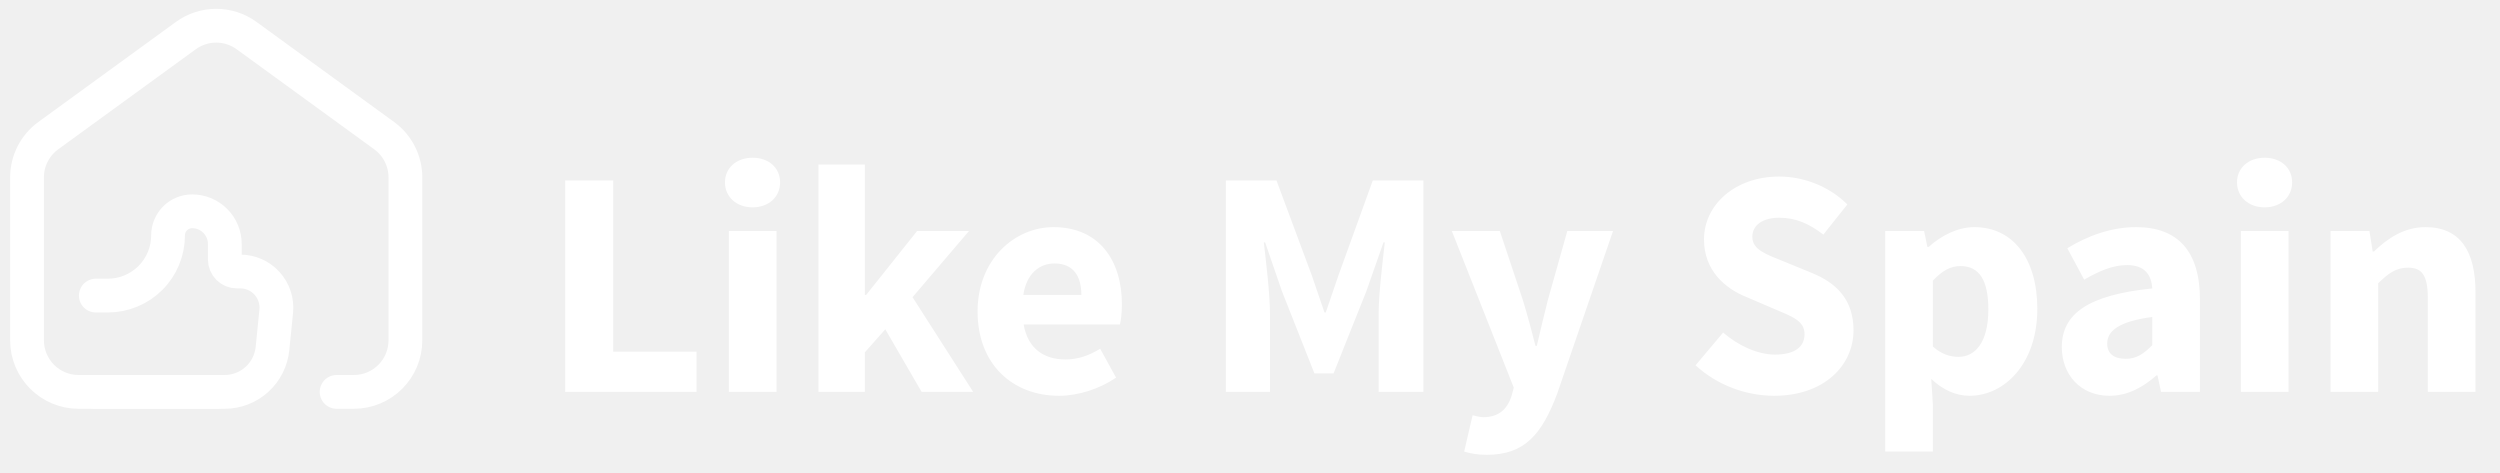
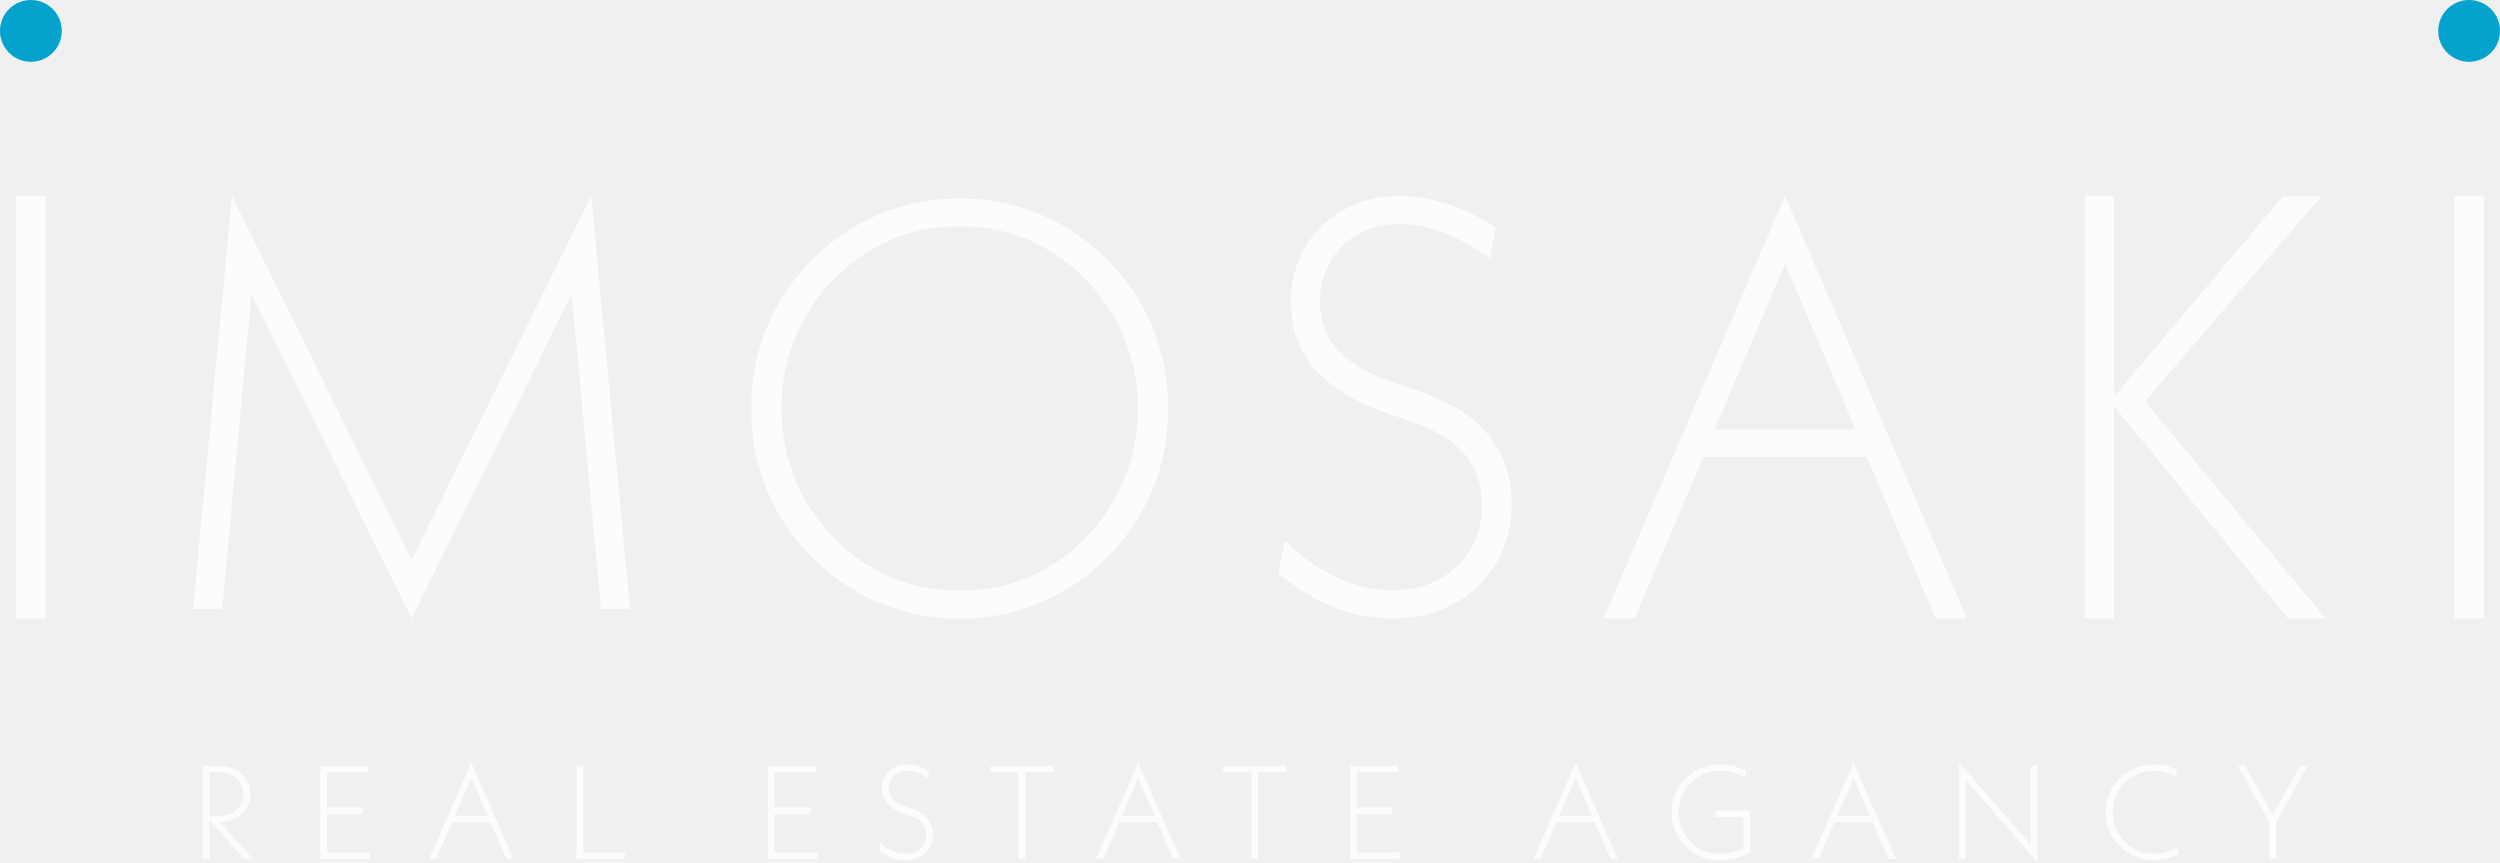
- <svg xmlns="http://www.w3.org/2000/svg" width="185" height="35" viewBox="0 0 185 35" fill="none">
-   <path d="M41.824 29H51.544V26.024H45.376V13.352H41.824V29ZM55.687 15.344C56.887 15.344 57.727 14.576 57.727 13.496C57.727 12.416 56.887 11.672 55.687 11.672C54.511 11.672 53.647 12.416 53.647 13.496C53.647 14.576 54.511 15.344 55.687 15.344ZM53.935 29H57.463V17.096H53.935V29ZM60.568 29H64V26.072L65.512 24.368L68.2 29H72.016L67.528 21.992L71.704 17.096H67.864L64.096 21.824H64V12.176H60.568V29ZM72.341 23.048C72.341 26.984 74.957 29.288 78.365 29.288C79.781 29.288 81.365 28.784 82.589 27.944L81.413 25.808C80.549 26.336 79.733 26.6 78.845 26.6C77.261 26.6 76.061 25.808 75.749 24.008H82.877C82.949 23.72 83.021 23.144 83.021 22.52C83.021 19.28 81.341 16.808 77.957 16.808C75.101 16.808 72.341 19.184 72.341 23.048ZM75.725 21.824C75.965 20.24 76.925 19.496 78.029 19.496C79.445 19.496 80.021 20.456 80.021 21.824H75.725ZM90.715 29H93.979V23.264C93.979 21.728 93.691 19.448 93.523 17.936H93.619L94.867 21.56L97.267 27.632H98.683L101.107 21.56L102.379 17.936H102.475C102.307 19.448 102.019 21.728 102.019 23.264V29H105.331V13.352H101.587L99.043 20.384L98.107 23.12H98.011L97.075 20.384L94.459 13.352H90.715V29ZM108.972 30.728L108.348 33.416C108.828 33.56 109.308 33.656 110.028 33.656C112.836 33.656 114.108 32.12 115.236 29.12L119.364 17.096H115.98L114.54 22.208C114.252 23.336 113.988 24.464 113.724 25.592H113.628C113.316 24.416 113.028 23.288 112.692 22.208L110.988 17.096H107.436L112.02 28.688L111.852 29.312C111.54 30.248 110.94 30.872 109.764 30.872C109.5 30.872 109.188 30.776 108.972 30.728ZM125.472 27.032C127.08 28.52 129.24 29.288 131.28 29.288C135 29.288 137.16 27.032 137.16 24.44C137.16 22.232 135.96 20.96 134.064 20.192L132.072 19.376C130.704 18.824 129.672 18.488 129.672 17.528C129.672 16.64 130.464 16.112 131.664 16.112C132.912 16.112 133.896 16.568 134.928 17.36L136.704 15.128C135.36 13.784 133.464 13.064 131.664 13.064C128.424 13.064 126.096 15.128 126.096 17.72C126.096 20 127.632 21.344 129.264 21.992L131.28 22.856C132.648 23.432 133.536 23.744 133.536 24.728C133.536 25.664 132.816 26.24 131.352 26.24C130.056 26.24 128.616 25.568 127.512 24.608L125.472 27.032ZM142.913 28.04C143.753 28.832 144.713 29.288 145.745 29.288C148.313 29.288 150.761 26.936 150.761 22.856C150.761 19.184 148.985 16.808 146.105 16.808C144.857 16.808 143.657 17.432 142.721 18.272H142.625L142.385 17.096H139.505V33.416H143.033V29.936L142.913 28.04ZM143.033 25.64V20.768C143.729 20.024 144.353 19.688 145.073 19.688C146.489 19.688 147.137 20.768 147.137 22.904C147.137 25.352 146.153 26.408 144.929 26.408C144.329 26.408 143.657 26.216 143.033 25.64ZM152.573 25.688C152.573 27.704 153.941 29.288 156.101 29.288C157.445 29.288 158.573 28.664 159.581 27.776H159.653L159.917 29H162.797V22.184C162.797 18.536 161.117 16.808 158.069 16.808C156.197 16.808 154.493 17.456 152.981 18.368L154.229 20.696C155.381 20.024 156.389 19.616 157.397 19.616C158.669 19.616 159.197 20.288 159.269 21.344C154.565 21.824 152.573 23.192 152.573 25.688ZM155.933 25.424C155.933 24.512 156.749 23.792 159.269 23.456V25.544C158.645 26.168 158.117 26.552 157.301 26.552C156.461 26.552 155.933 26.192 155.933 25.424ZM167.578 15.344C168.778 15.344 169.618 14.576 169.618 13.496C169.618 12.416 168.778 11.672 167.578 11.672C166.402 11.672 165.538 12.416 165.538 13.496C165.538 14.576 166.402 15.344 167.578 15.344ZM165.826 29H169.354V17.096H165.826V29ZM172.458 29H175.986V20.96C176.754 20.216 177.306 19.808 178.194 19.808C179.202 19.808 179.658 20.336 179.658 22.064V29H183.186V21.608C183.186 18.632 182.082 16.808 179.49 16.808C177.882 16.808 176.682 17.648 175.674 18.608H175.578L175.338 17.096H172.458V29Z" fill="white" />
-   <path d="M16 29H5.818C3.709 29 2 27.291 2 25.182V13.126C2 11.905 2.584 10.757 3.572 10.038L13.754 2.633C15.093 1.66 16.907 1.66 18.246 2.633L28.428 10.038C29.416 10.757 30 11.905 30 13.126V25.182C30 27.291 28.291 29 26.182 29H24.909" stroke="white" stroke-width="2.5" stroke-linecap="round" />
-   <path d="M7.091 29H12.935H16.619C17.502 29 18.354 28.672 19.009 28.079C19.665 27.486 20.076 26.671 20.164 25.791L20.441 23.029C20.478 22.658 20.437 22.283 20.32 21.928C20.203 21.573 20.014 21.247 19.763 20.97C19.513 20.694 19.207 20.472 18.866 20.321C18.524 20.169 18.155 20.091 17.782 20.091H17.527C17.291 20.091 17.064 19.997 16.897 19.83C16.73 19.663 16.636 19.436 16.636 19.2V18.054C16.636 17.737 16.574 17.422 16.452 17.129C16.331 16.836 16.153 16.569 15.928 16.345C15.704 16.12 15.437 15.942 15.144 15.82C14.85 15.699 14.536 15.636 14.218 15.636C13.746 15.636 13.292 15.824 12.958 16.158C12.624 16.492 12.436 16.945 12.436 17.418C12.436 18.599 11.967 19.733 11.132 20.568C10.296 21.403 9.163 21.873 7.982 21.873H7.091" stroke="white" stroke-width="2.5" stroke-linecap="round" stroke-linejoin="round" />
+ <svg xmlns="http://www.w3.org/2000/svg" id="Layer_2" data-name="Layer 2" viewBox="0 0 784.74 270.62">
+   <defs>
+     <style>
+       .cls-1 {
+         fill: #03a3cd;
+       }
+ 
+       .cls-1, .cls-2 {
+         stroke-width: 0px;
+       }
+ 
+       .cls-2 {
+         fill: #fcfcfc;
+       }
+     </style>
+   </defs>
+   <g id="Layer_1-2" data-name="Layer 1">
+     <g>
+       <g>
+         <path class="cls-2" d="M5.09,61.5v132.64h9.22V61.5H5.09Z" />
+         <path class="cls-2" d="M188.64,191.14l-9.16-98.91-50.28,101.91-50.28-101.91-9.16,98.91h-9.16l12.21-129.64,56.38,114.27,56.38-114.27,12.21,129.64h-9.16Z" />
+         <path class="cls-2" d="M301.23,62.35c35.73-.55,66.08,29.75,65.36,65.89.72,36.14-29.63,66.44-65.36,65.89-35.73.55-66.08-29.75-65.36-65.89-.72-36.14,29.63-66.44,65.36-65.89ZM301.23,71.11c-30.53-.73-56.38,25.92-55.84,57.13-.54,31.21,25.32,57.86,55.84,57.13,30.53.73,56.38-25.92,55.84-57.13.54-31.21-25.32-57.86-55.84-57.13Z" />
+         <path class="cls-2" d="M403.4,169.71c9.34,9.37,21.55,15.62,33.76,15.62,16.7,0,28.01-11.57,28.01-26.64,0-13.04-6.82-21.31-23.88-27.01l-5.57-1.84c-20.65-7.17-30.53-18.37-30.53-35.27,0-18.74,14.37-33.07,34.12-33.07,9.52,0,20.29,3.31,30.17,9.92l-1.8,9.74c-9.7-7.16-19.21-10.84-28.37-10.84-14.54,0-24.96,10.29-24.96,24.25,0,13.04,7.9,20.39,24.6,26.09l5.57,1.84c20.65,6.8,29.99,18.92,29.99,36.01,0,20.39-15.62,35.64-37.35,35.64-14.19,0-26.4-6.06-35.91-14.33l2.15-10.1Z" />
+         <path class="cls-2" d="M586.02,143.46h-51.36l-21.55,50.68h-9.7l56.92-132.64,57.1,132.64h-9.88l-21.55-50.68ZM582.43,134.86l-22.09-52.14-22.09,52.14h44.17Z" />
+         <path class="cls-2" d="M673.29,126l55.31-64.35h-12.03l-52.97,62.84v-62.99h-9.16v132.64h9.16v-66.62l54.59,66.62h11.85l-56.75-68.14Z" />
+         <path class="cls-2" d="M770.4,61.5v132.64h9.22V61.5h-9.22Z" />
+       </g>
+       <circle class="cls-1" cx="9.7" cy="9.7" r="9.7" />
+       <circle class="cls-1" cx="775.04" cy="9.7" r="9.7" />
+       <path class="cls-2" d="M76.58,269.58l-10.83-12.21v12.21h-2.13v-29.17h5.17c5.75,0,9.83,3.71,9.83,8.83s-4.08,8.75-9.67,8.75l10.42,11.58h-2.79ZM65.75,256.2h3.04c4.54,0,7.58-2.92,7.58-6.92s-3.04-6.88-7.58-6.88h-3.04v13.79Z" />
+       <path class="cls-2" d="M116.33,267.58l-.42,2h-15.38v-29.17h14.88l.42,2h-13.17v11h11.04v2.04h-11.04v12.13h13.67Z" />
+       <path class="cls-2" d="M153.87,258.03h-11.92l-5,11.54h-2.25l13.21-30.21,13.25,30.21h-2.29l-5-11.54ZM153.04,256.07l-5.13-11.88-5.13,11.88h10.25Z" />
+       <path class="cls-2" d="M196.33,267.58l-.42,2h-14.92v-28.92l2.13-.5v27.42h13.21Z" />
+       <path class="cls-2" d="M256.83,267.58l-.42,2h-15.38v-29.17h14.88l.42,2h-13.17v11h11.04v2.04h-11.04v12.13h13.67Z" />
+       <path class="cls-2" d="M276.41,264.49c2.17,2.13,5,3.54,7.83,3.54,3.88,0,6.5-2.62,6.5-6.04,0-2.96-1.58-4.83-5.54-6.13l-1.29-.42c-4.79-1.62-7.08-4.17-7.08-8,0-4.25,3.33-7.5,7.92-7.5,2.21,0,4.71.75,7,2.25l-.42,2.21c-2.25-1.62-4.46-2.46-6.58-2.46-3.38,0-5.79,2.33-5.79,5.5,0,2.96,1.83,4.63,5.71,5.92l1.29.42c4.79,1.54,6.96,4.29,6.96,8.17,0,4.63-3.62,8.08-8.67,8.08-3.29,0-6.13-1.38-8.33-3.25l.5-2.29Z" />
+       <path class="cls-2" d="M321.83,242.41v27.17h-2.12v-27.17h-9.08l.42-2h19.46l.38,2h-9.04Z" />
+       <path class="cls-2" d="M363.25,258.03h-11.92l-5,11.54h-2.25l13.21-30.21,13.25,30.21h-2.29l-5-11.54ZM362.41,256.07l-5.13-11.88-5.13,11.88h10.25Z" />
+       <path class="cls-2" d="M394.91,242.41v27.17h-2.12v-27.17h-9.08l.42-2h19.46l.38,2h-9.04Z" />
+       <path class="cls-2" d="M439.58,267.58l-.42,2h-15.38v-29.17h14.88l.42,2h-13.17v11h11.04v2.04h-11.04v12.13h13.67Z" />
+       <path class="cls-2" d="M500.54,258.03h-11.92l-5,11.54h-2.25l13.21-30.21,13.25,30.21h-2.29l-5-11.54ZM499.71,256.07l-5.13-11.88-5.13,11.88h10.25Z" />
+       <path class="cls-2" d="M549.37,254.45v13.08c-2.67,1.63-6.08,2.5-9.58,2.5-8.29.12-15.25-6.79-15.08-15.04-.17-8.25,6.92-15.17,15.29-15.04,2.88,0,5.67.71,8.13,2.04l-.42,2.21c-2.21-1.46-4.92-2.25-7.71-2.25-7.21-.17-13.21,5.92-13.08,13.04-.17,7.13,5.83,13.21,12.88,13.04,2.79,0,5.25-.58,7.46-1.75v-9.79h-9l.42-2.04h10.71Z" />
+       <path class="cls-2" d="M587.79,258.03h-11.92l-5,11.54h-2.25l13.21-30.21,13.25,30.21h-2.29l-5-11.54ZM586.96,256.07l-5.13-11.88-5.13,11.88h10.25Z" />
+       <path class="cls-2" d="M639.5,270.62l-22.46-25.79v24.75h-2.13v-30.21l22.46,25.75v-24.46l2.12-.54v30.5Z" />
+       <path class="cls-2" d="M676.21,239.95c2.54,0,4.96.58,7.25,1.75l-.42,2.17c-2-1.21-4.42-1.92-6.88-1.92-7.08-.17-13.08,5.92-12.96,13.04-.12,7.13,5.88,13.21,12.96,13.04,2.54,0,4.96-.71,7.25-2.12l.42,2.12c-2.42,1.33-4.96,2-7.67,2-8.38.12-15.33-6.79-15.17-15.04-.17-8.25,6.83-15.17,15.21-15.04Z" />
+       <path class="cls-2" d="M714.46,258.07v11.5h-2.12v-11.5l-9.88-17.67h2.38l8.58,15.46,8.54-15.46h2.38l-9.88,17.67Z" />
+     </g>
+   </g>
</svg>
